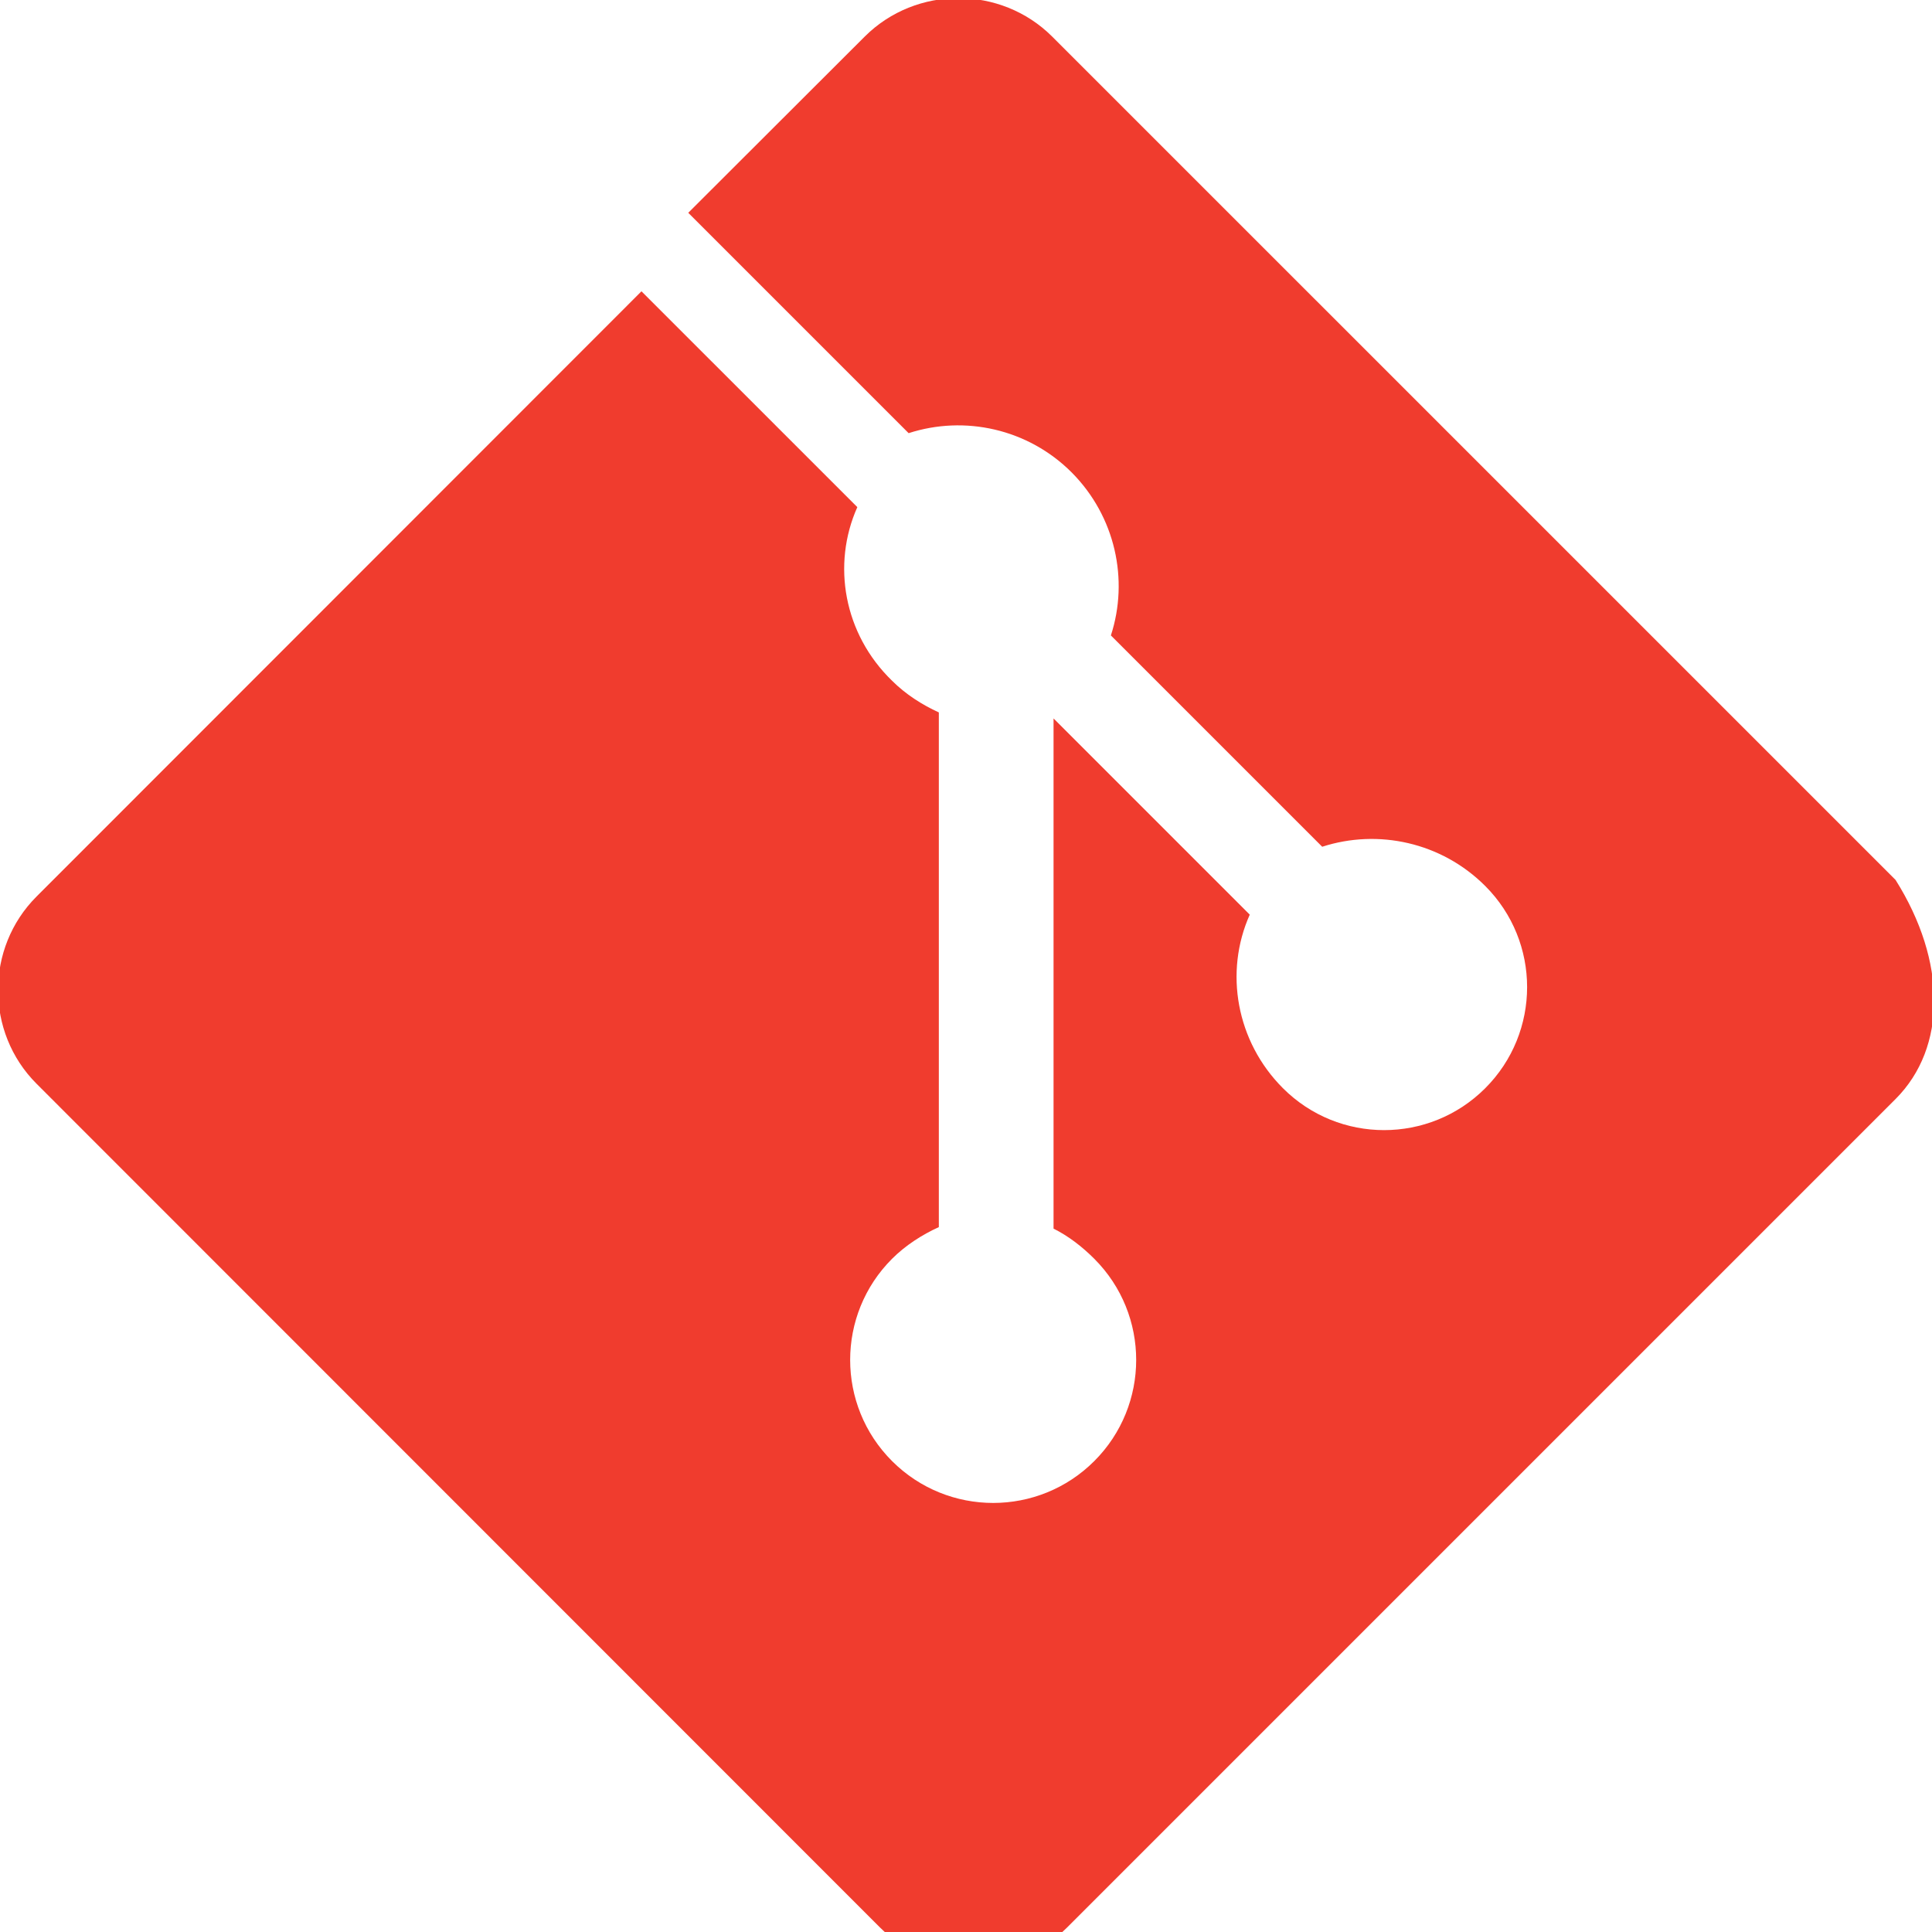
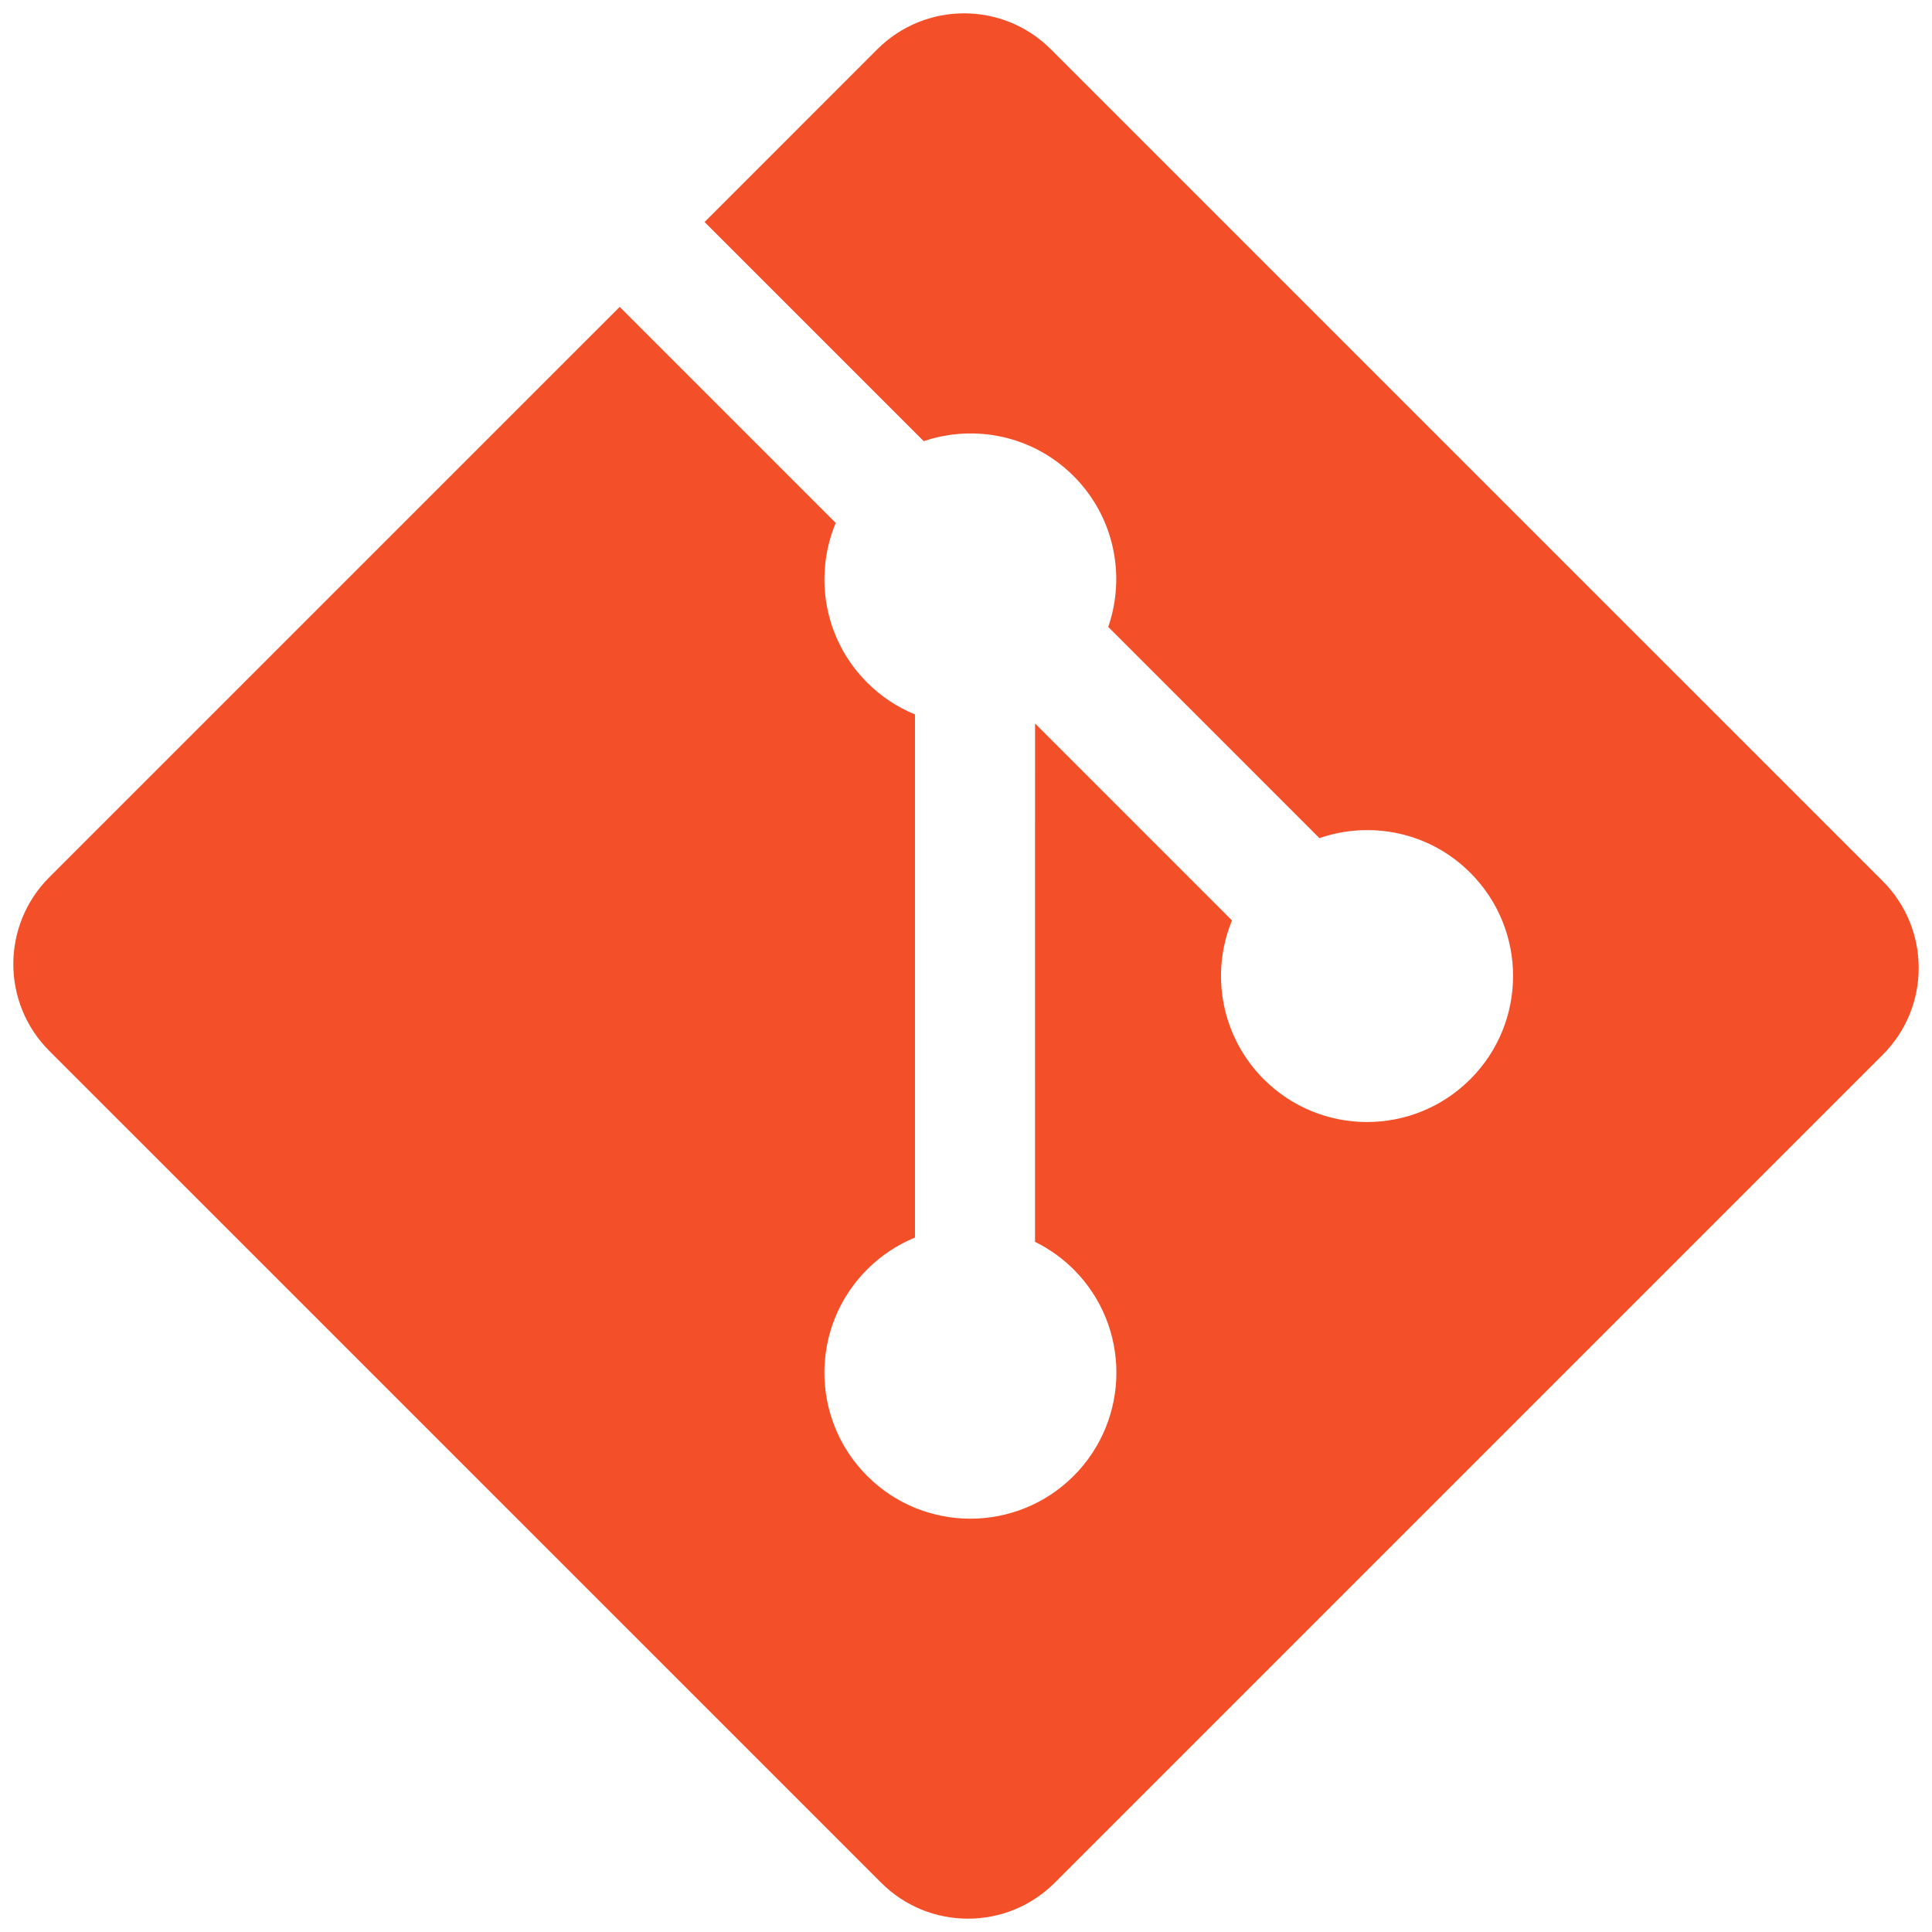
- <svg xmlns="http://www.w3.org/2000/svg" width="256" height="256" viewBox="0 0 256 256" fill="none">
-   <path d="M251.172 116.594L139.4 4.828C132.6 -1.94 121.4 -1.94 114.6 4.828L91.198 28.196L120.398 57.396C127.8 54.996 136.2 56.797 142 62.597C147.8 68.430 149.599 76.831 147.198 84.198L175.198 112.198C182.598 109.798 191 111.598 196.8 117.397C204.2 124.797 204.2 136.797 196.8 144.197C189.4 151.597 177.4 151.597 170 144.197C163.8 137.997 162.2 128.797 165.6 121.197L139.6 95.198L139.6 162.798C141.6 163.798 143.4 165.198 145 166.798C152.4 174.198 152.4 186.198 145 193.598C137.6 200.998 125.6 200.998 118.2 193.598C110.8 186.198 110.8 174.198 118.2 166.798C120 164.998 122.2 163.598 124.4 162.598V94.398C122.2 93.398 120 91.998 118.2 90.198C111.8 83.998 110.2 74.798 113.6 67.198L84.998 38.598L4.84 118.798C-1.96 125.598 -1.96 136.797 4.84 143.598L116.6 255.398C123.4 262.198 134.6 262.198 141.4 255.398L251.2 145.598C257.972 138.797 257.972 127.394 251.172 116.594V116.594Z" fill="#F03C2E" />
+ <svg xmlns="http://www.w3.org/2000/svg" viewBox="0 0 128 128">
+   <path fill="#F34F29" d="M124.737 58.378L69.621 3.264c-3.172-3.174-8.32-3.174-11.497 0L46.68 14.71l14.518 14.518c3.375-1.139 7.243-.375 9.932 2.314 2.703 2.706 3.461 6.607 2.294 9.993l13.992 13.993c3.385-1.167 7.292-.413 9.994 2.295 3.78 3.777 3.78 9.9 0 13.679a9.673 9.673 0 01-13.683 0 9.677 9.677 0 01-2.105-10.521L68.574 47.933l-.002 34.341a9.708 9.708 0 012.559 1.828c3.778 3.777 3.778 9.898 0 13.683-3.779 3.777-9.904 3.777-13.679 0-3.778-3.784-3.778-9.905 0-13.683a9.65 9.65 0 013.167-2.11V47.333a9.581 9.581 0 01-3.167-2.111c-2.862-2.86-3.551-7.06-2.083-10.576L41.056 20.333 3.264 58.123a8.133 8.133 0 000 11.5l55.117 55.114c3.174 3.174 8.32 3.174 11.499 0l54.858-54.858a8.135 8.135 0 00-.001-11.501z" />
</svg>
